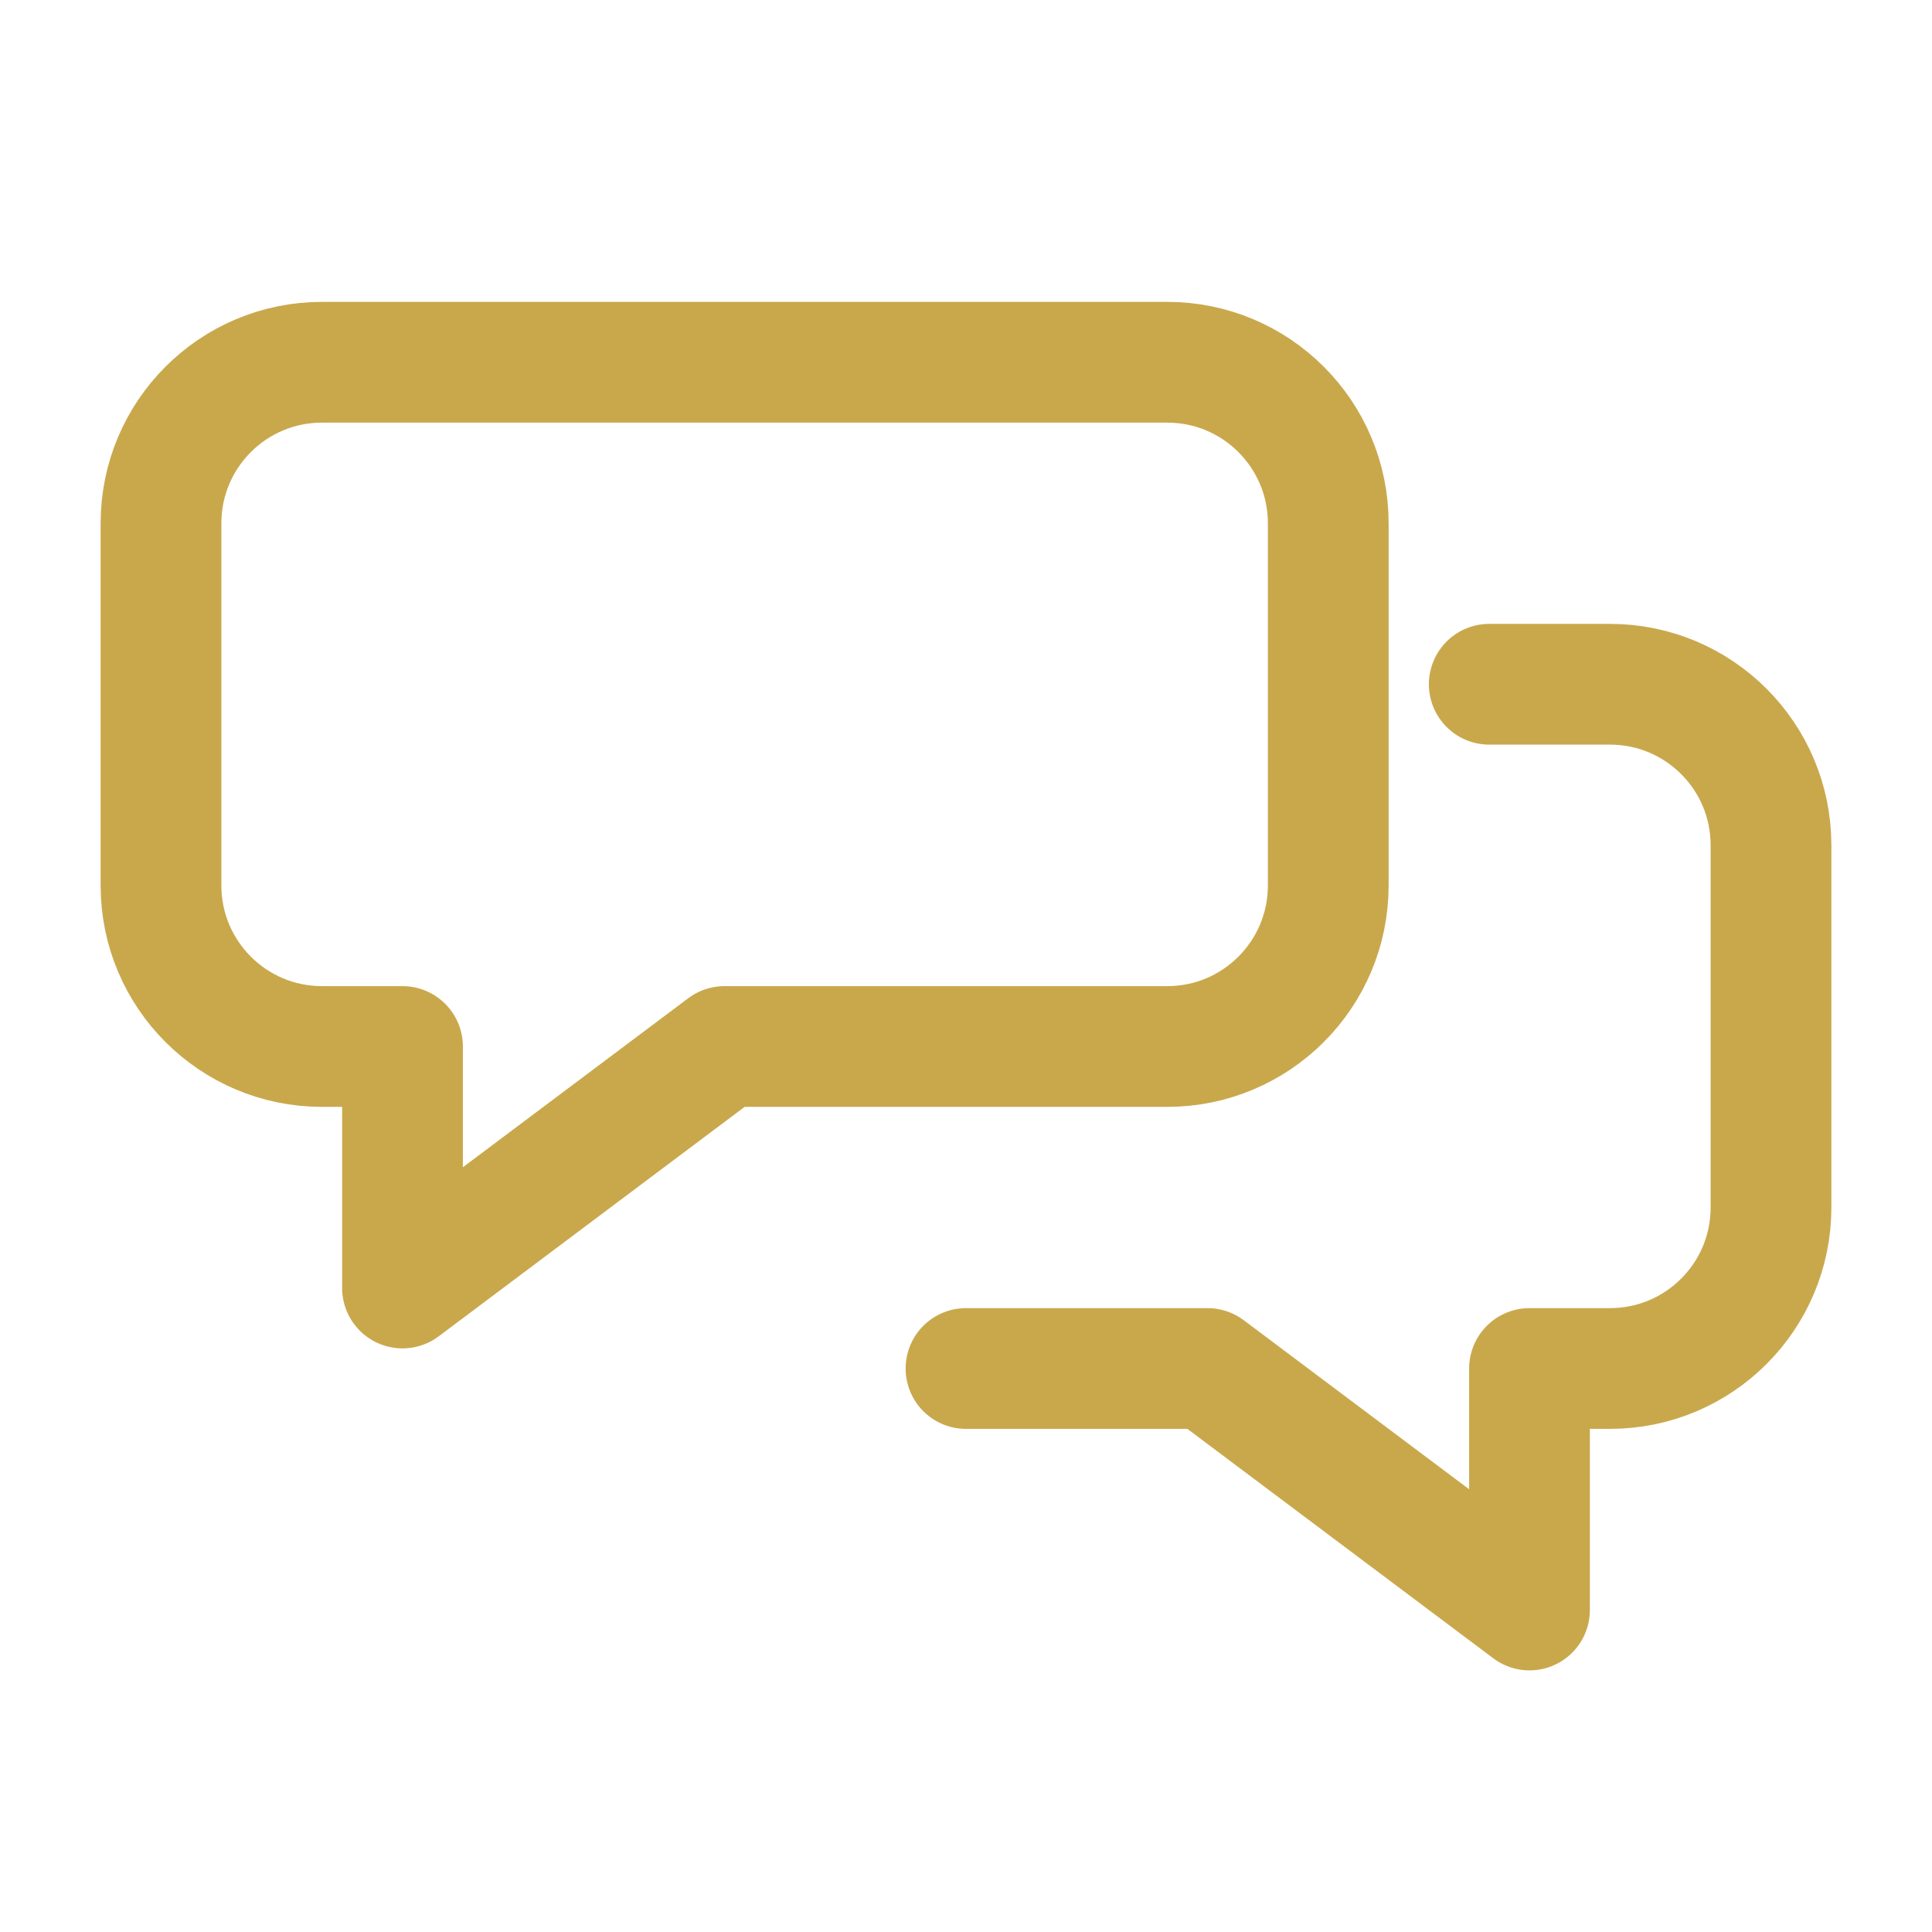
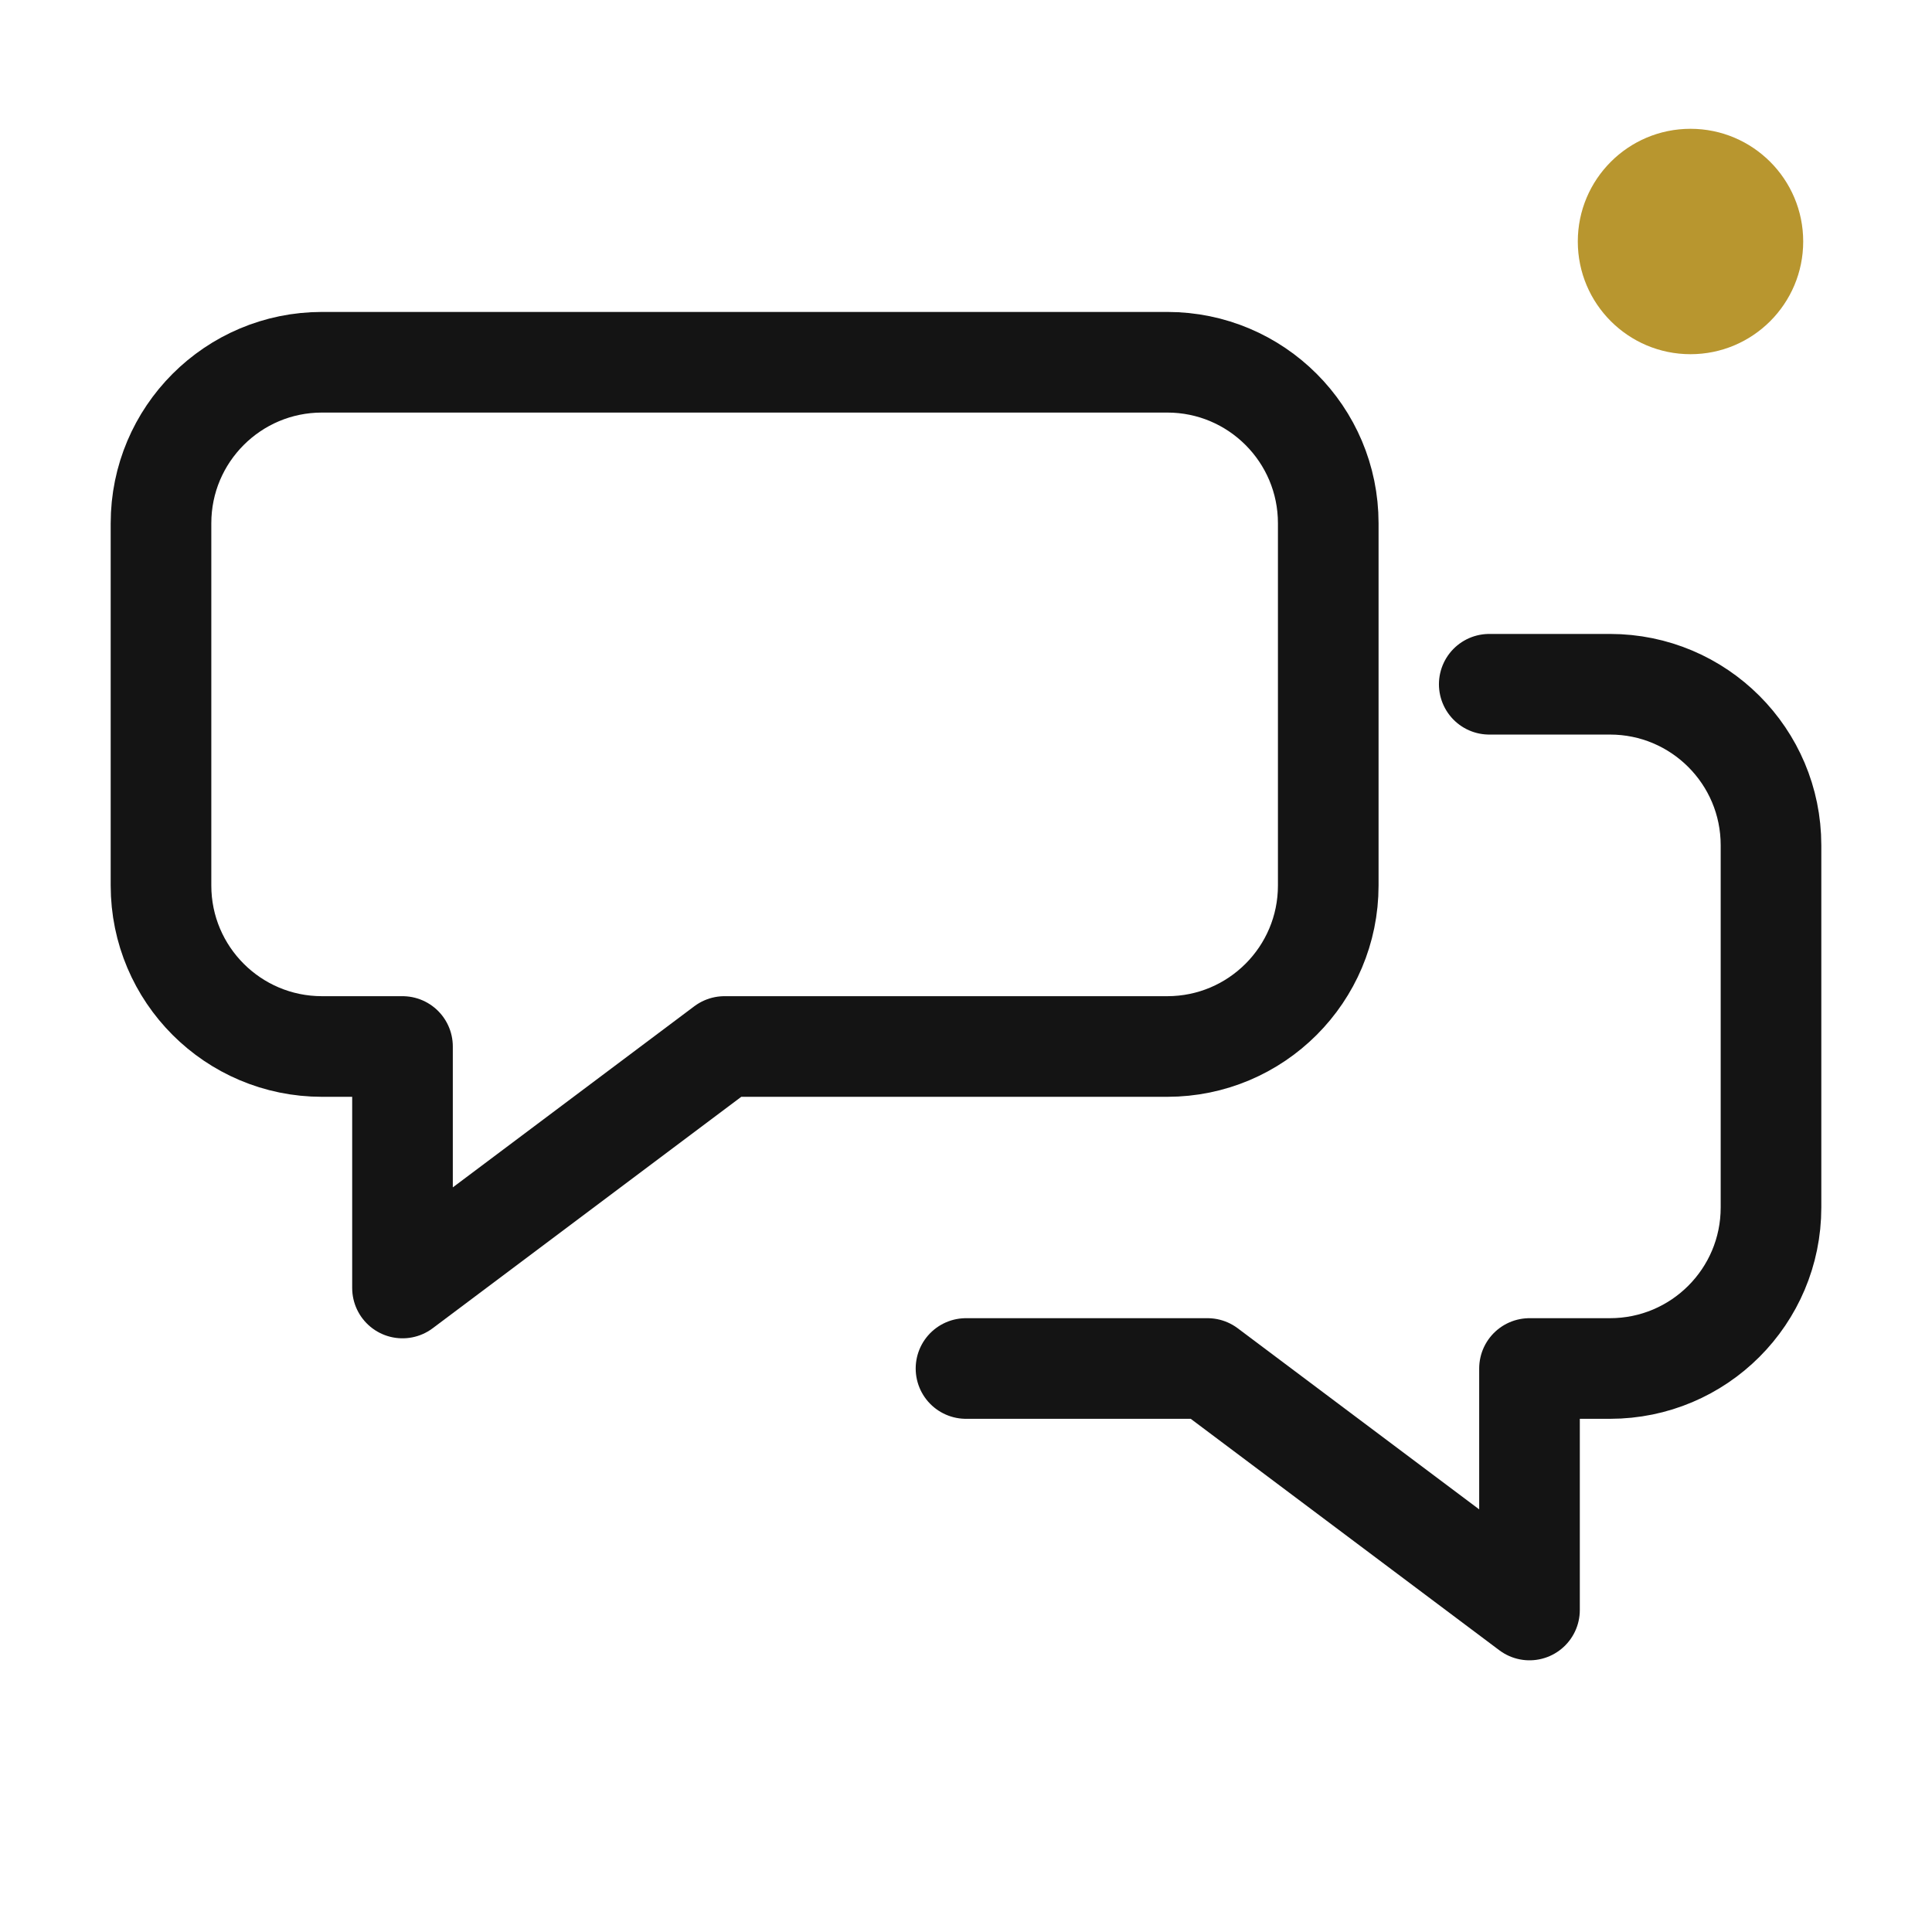
- <svg xmlns="http://www.w3.org/2000/svg" viewBox="0 0 24 24" width="48" height="48" fill="none" stroke="#c9a84c" stroke-width="1.5" stroke-linecap="round" stroke-linejoin="round">
+ <svg xmlns="http://www.w3.org/2000/svg" viewBox="0 0 24 24" width="48" height="48" fill="none" stroke="#141414" stroke-width="1.25" stroke-linecap="round" stroke-linejoin="round">
  <path d="M4 4.5h10.5a2 2 0 012 2V11a2 2 0 01-2 2H9l-4 3v-3H4a2 2 0 01-2-2V6.5a2 2 0 012-2z" />
  <path d="M18.5 8.5h1.5a2 2 0 012 2V15a2 2 0 01-2 2h-1v3l-4-3h-3" />
+   <circle cx="21" cy="3" r="1.4" fill="#b8962f" stroke="none" />
</svg>
